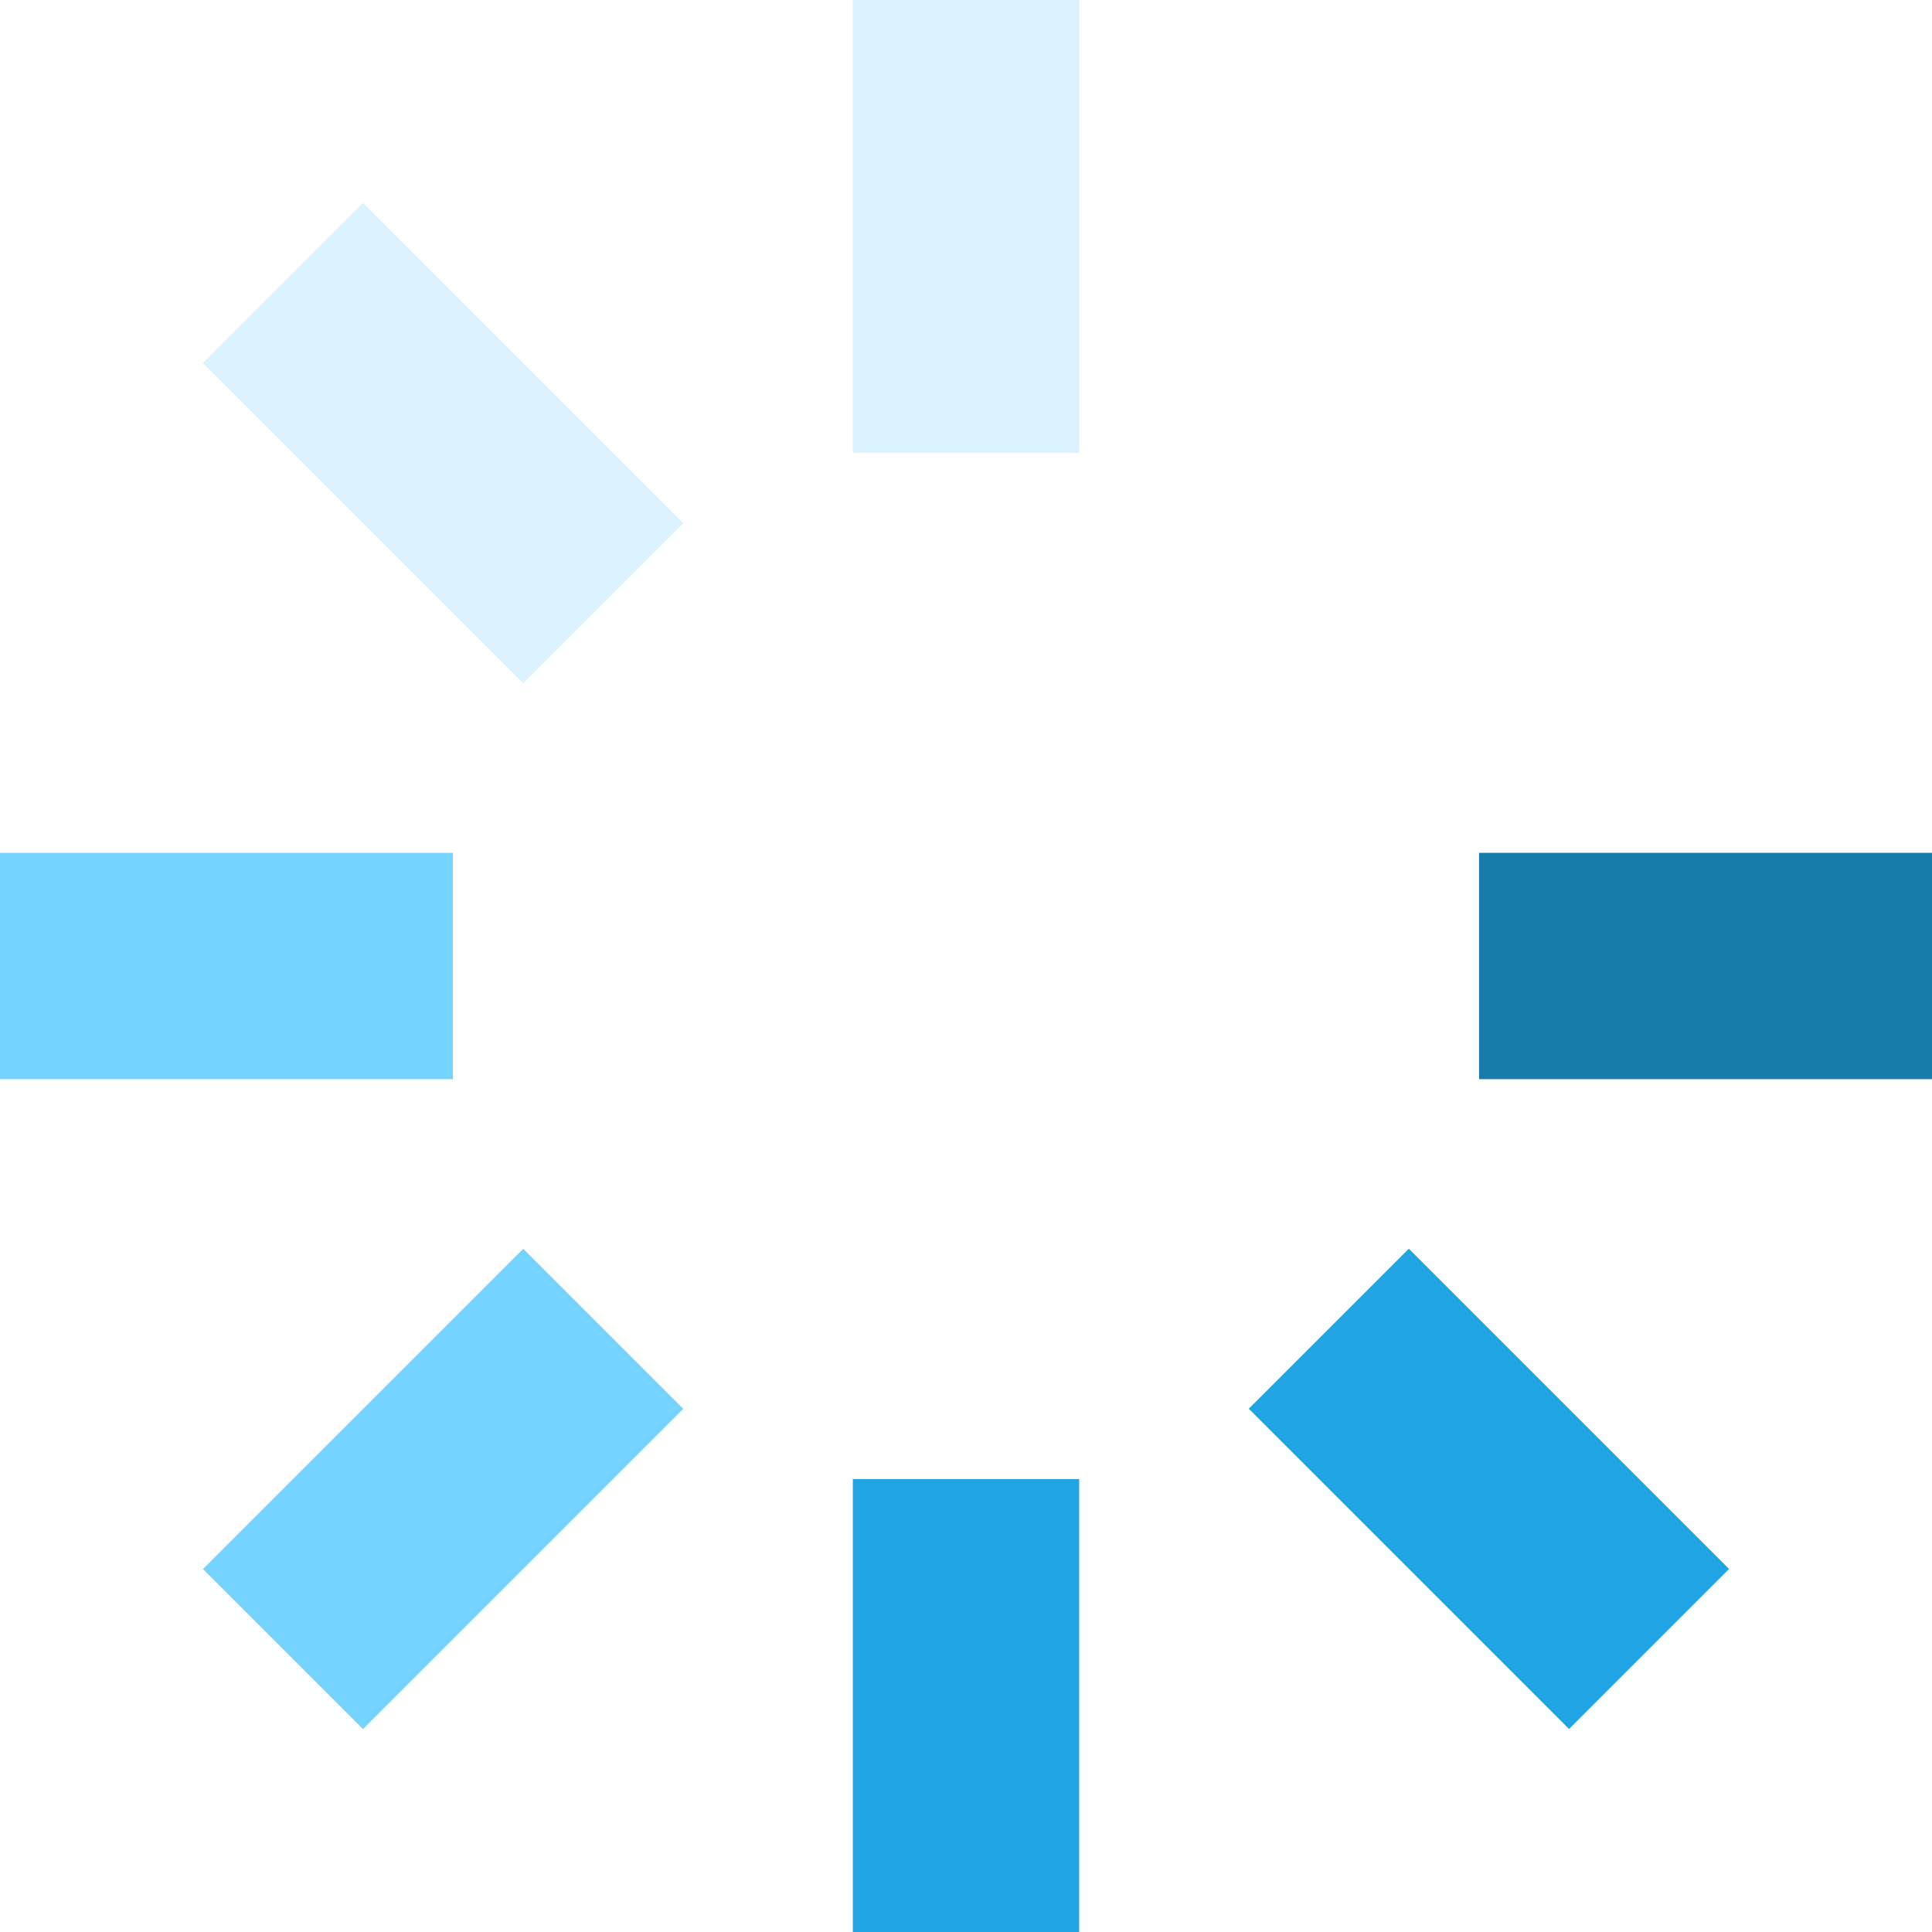
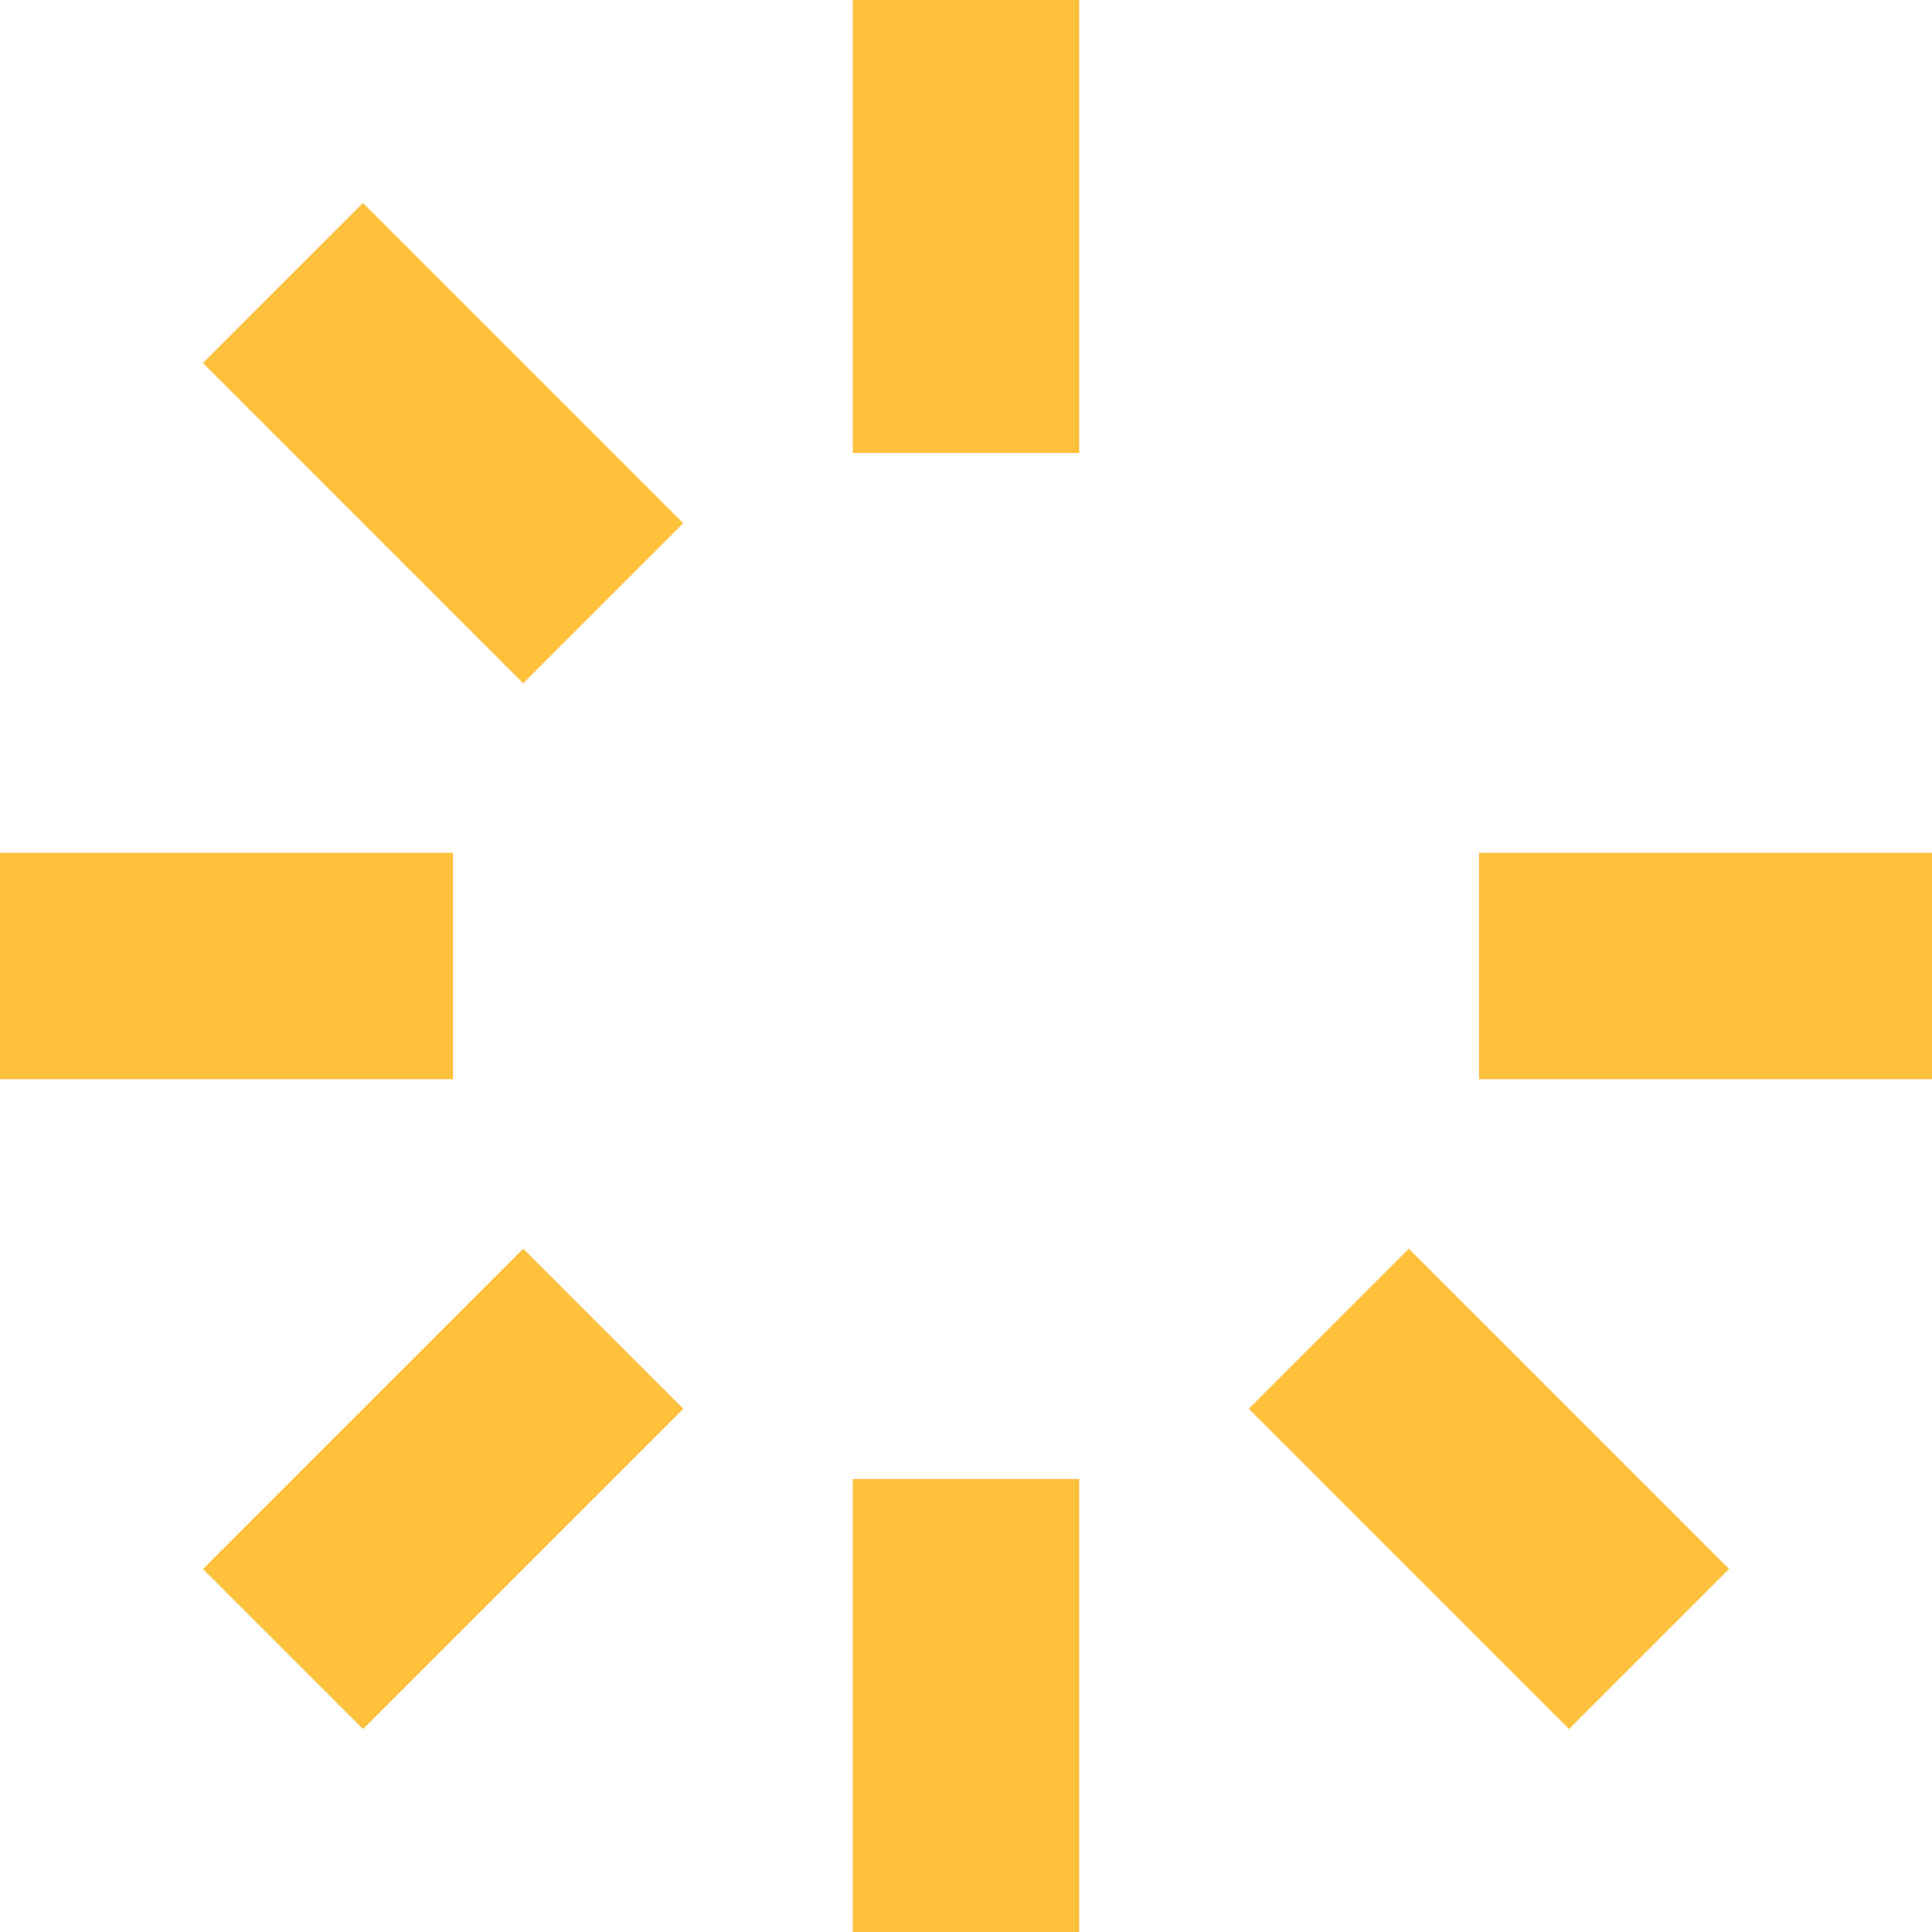
<svg xmlns="http://www.w3.org/2000/svg" version="1.1" id="圖層_1" x="0px" y="0px" viewBox="0 0 70 70" style="enable-background:new 0 0 70 70;" xml:space="preserve">
  <style type="text/css">
- 	.st0{fill:#DAF3FF;}
- 	.st1{fill:#75D3FF;}
- 	.st2{fill:#20A4E3;}
- 	.st3{fill:#197BAA;}
+ 	.st0{fill:#ffc13c;}
+ 	.st1{fill:#ffc13c;}
+ 	.st2{fill:#ffc13c;}
+ 	.st3{fill:#ffc13c;}
</style>
  <g>
    <g>
      <rect x="30.9" class="st0" width="8.2" height="16.41" />
      <rect x="11.95" y="7.85" transform="matrix(0.7071 -0.7071 0.7071 0.7071 -6.649 16.0522)" class="st0" width="8.2" height="16.41" />
    </g>
    <g>
      <rect y="30.9" class="st1" width="16.41" height="8.2" />
      <rect x="7.85" y="49.85" transform="matrix(0.7071 -0.7071 0.7071 0.7071 -33.445 27.1513)" class="st1" width="16.41" height="8.2" />
    </g>
    <g>
      <rect x="30.9" y="53.59" class="st2" width="8.2" height="16.41" />
      <rect x="49.85" y="45.74" transform="matrix(0.7071 -0.7071 0.7071 0.7071 -22.3461 53.9473)" class="st2" width="8.2" height="16.41" />
    </g>
    <rect x="53.59" y="30.9" class="st3" width="16.41" height="8.2" />
  </g>
</svg>
